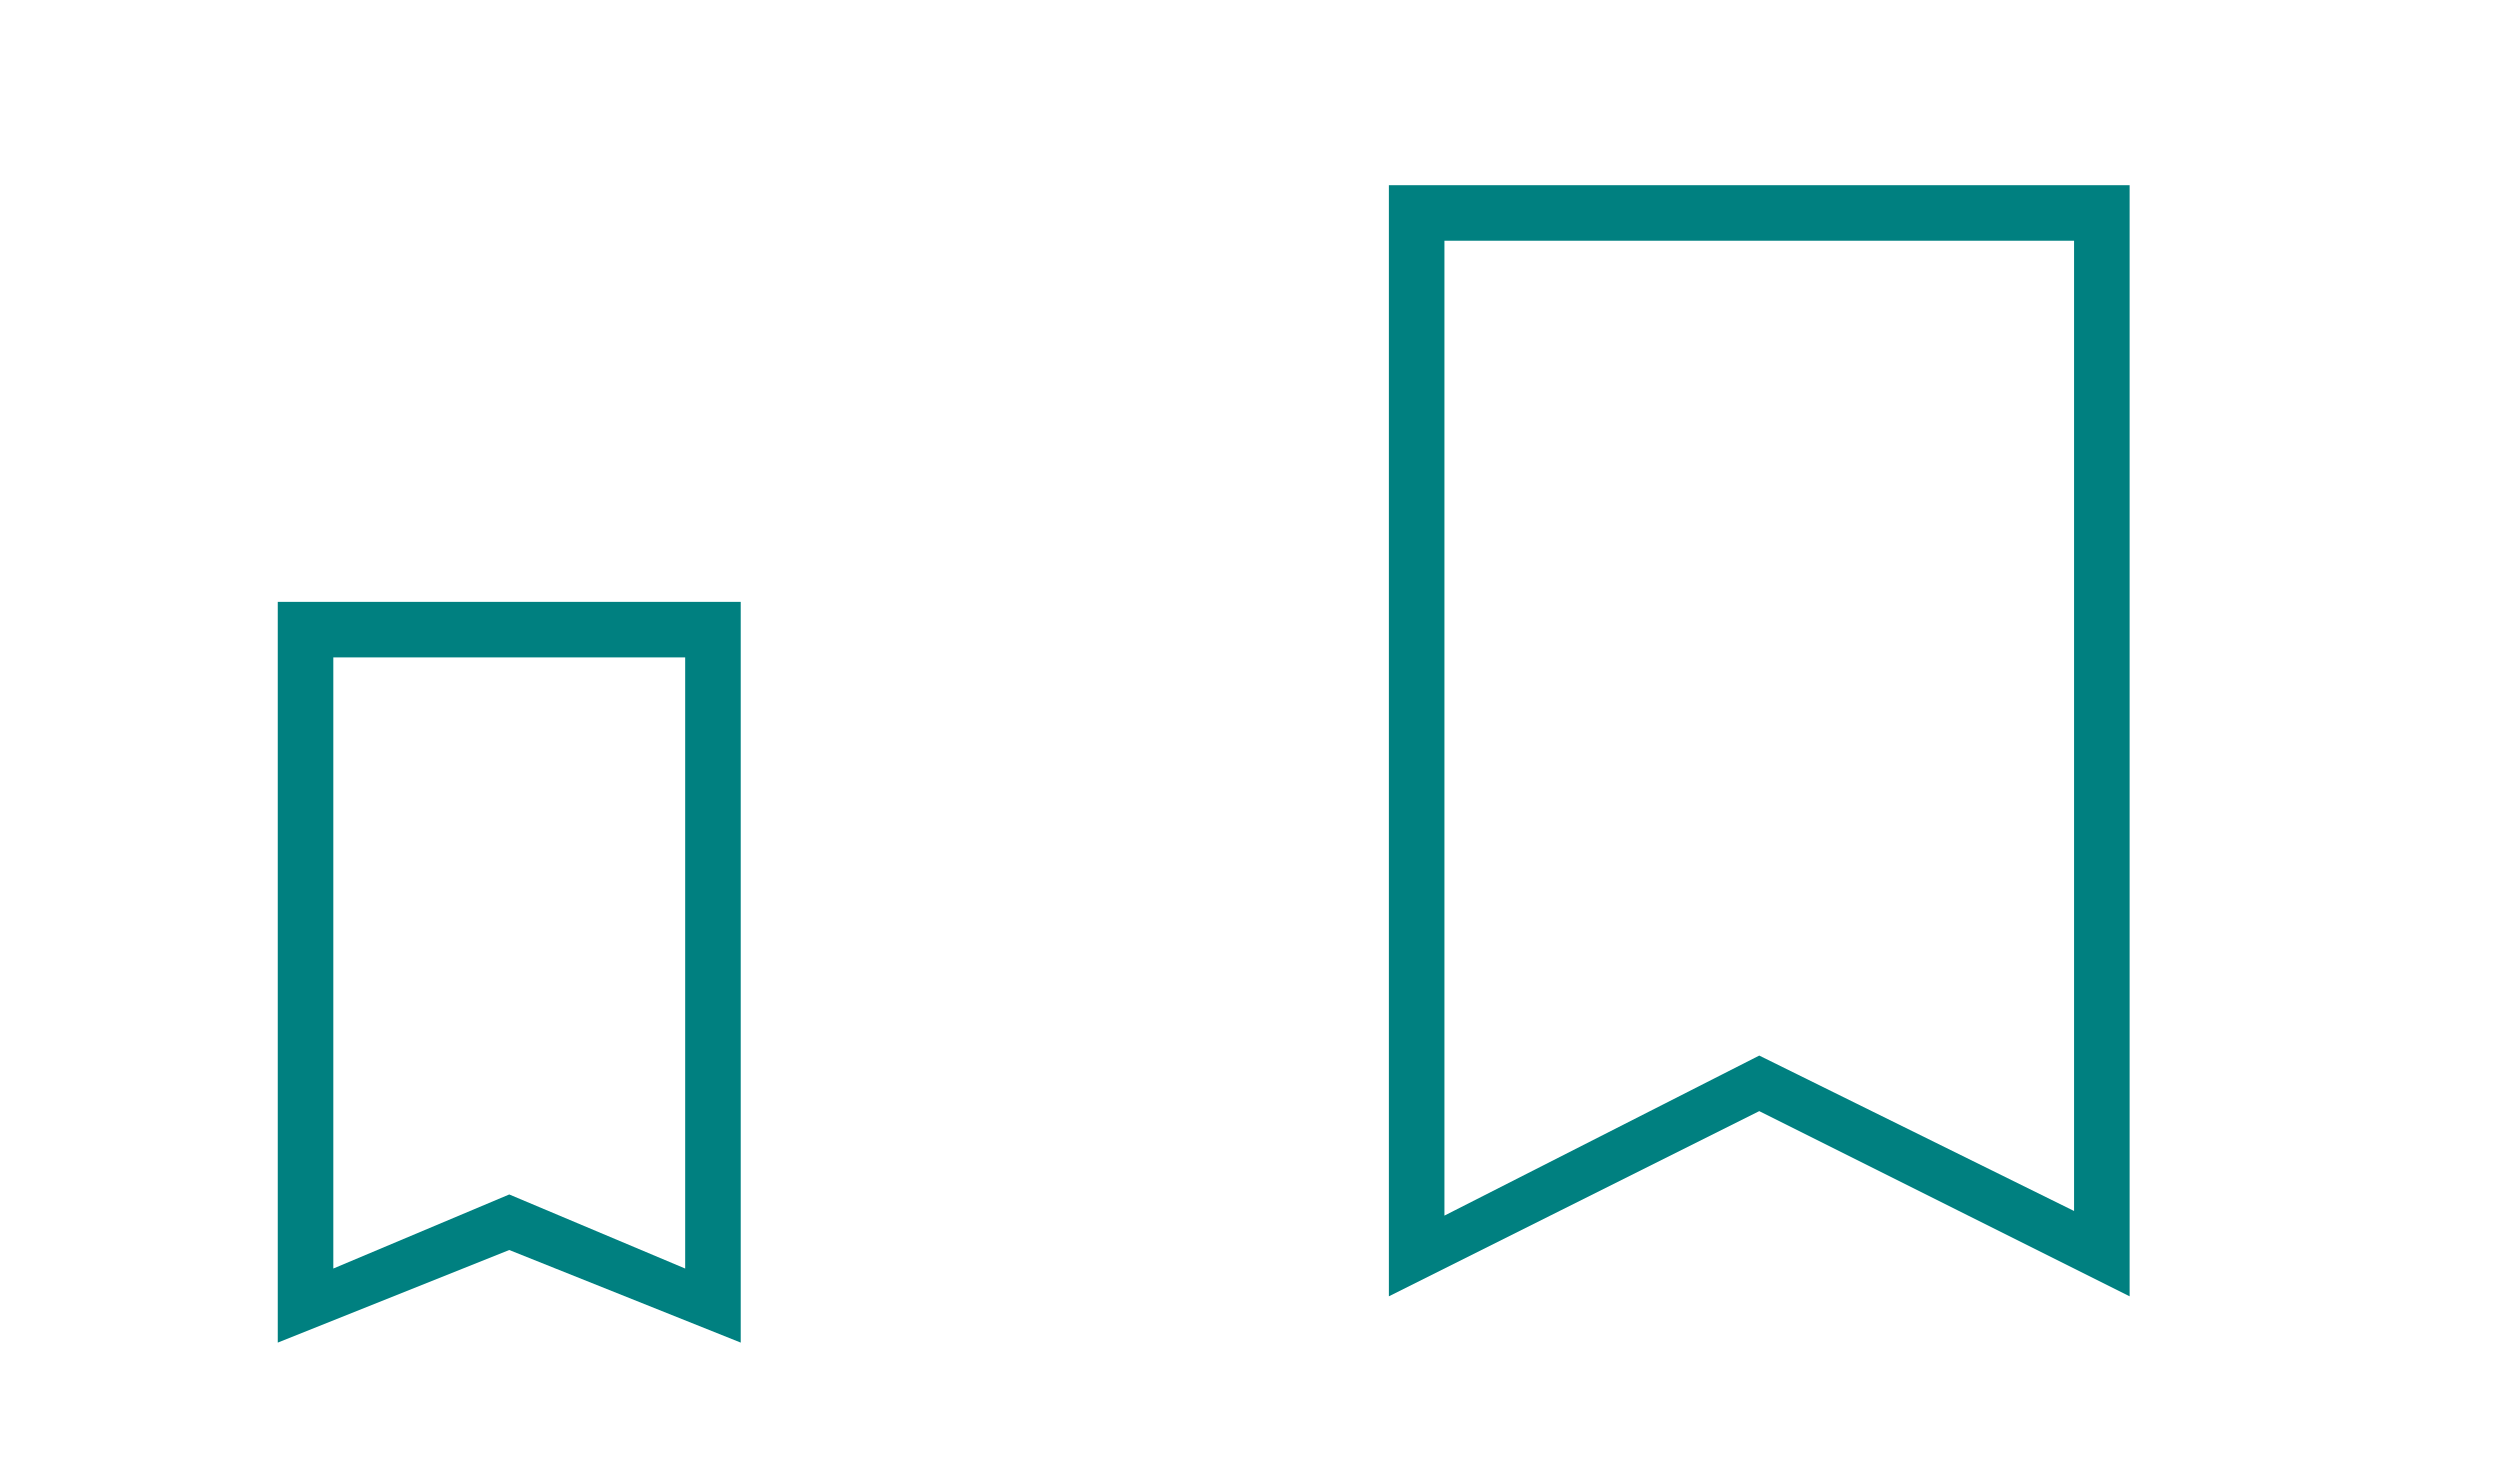
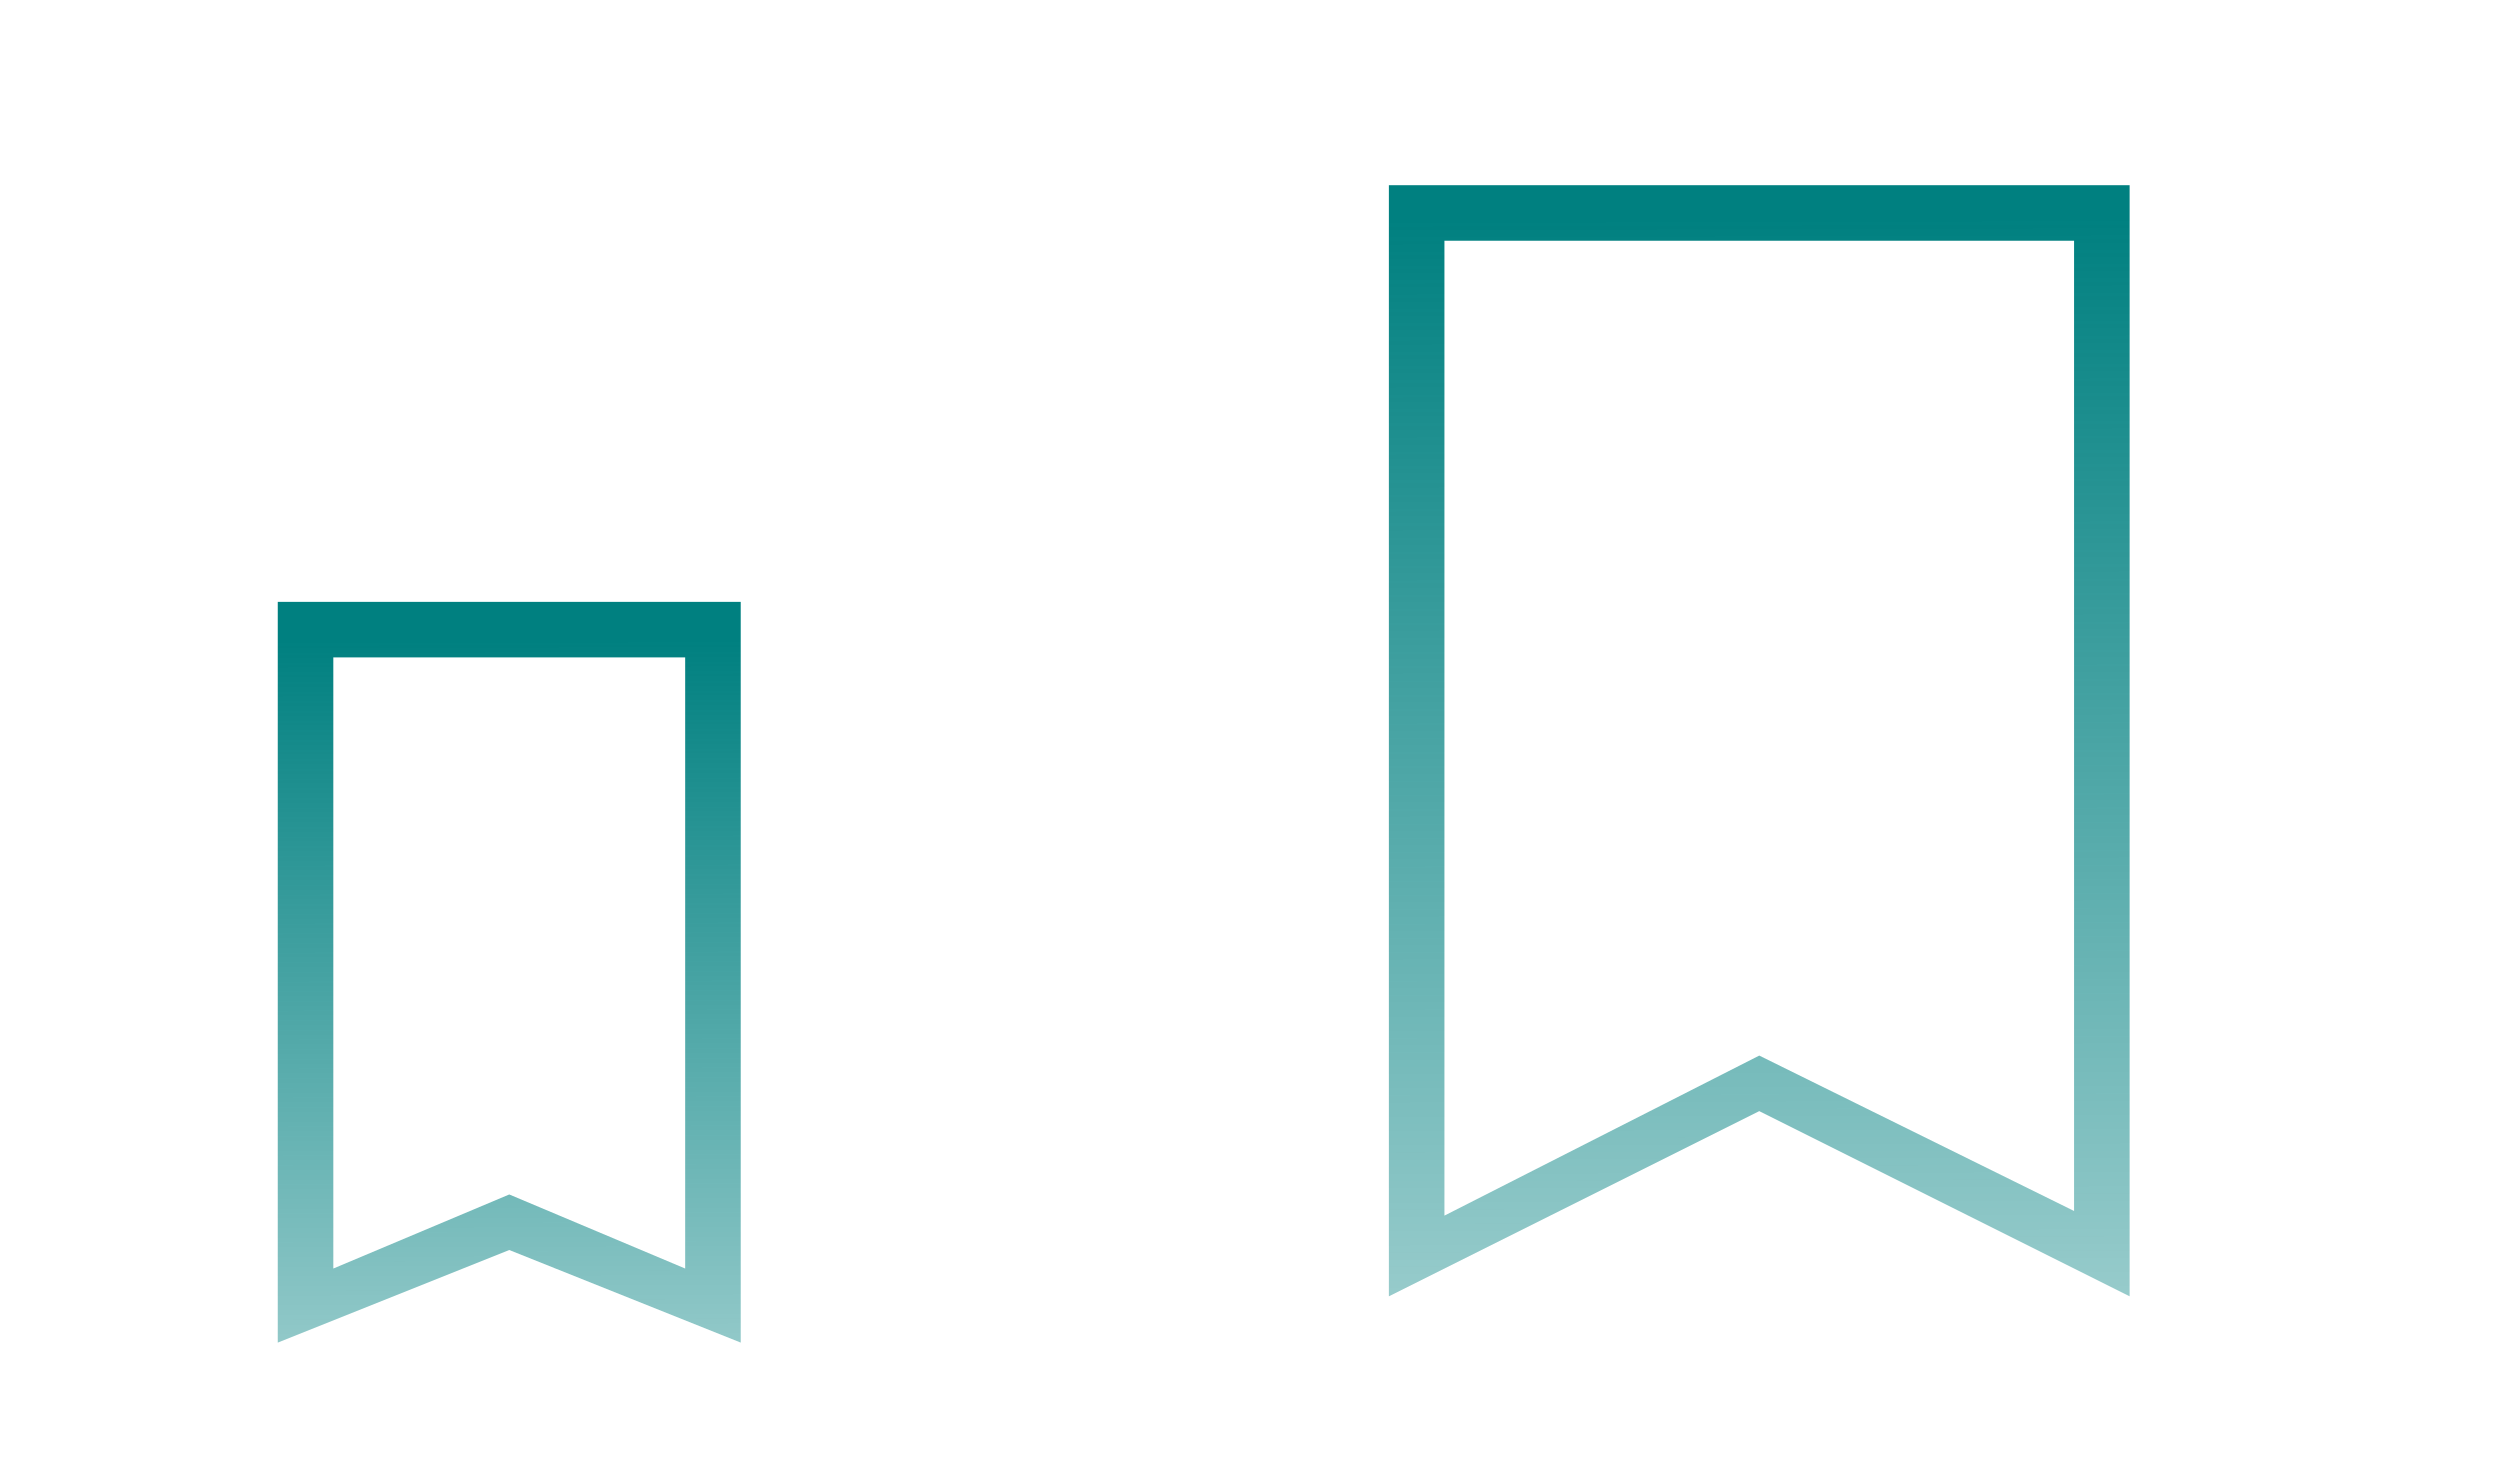
- <svg xmlns="http://www.w3.org/2000/svg" width="54" height="32" id="svg3613" version="1.1">
+ <svg xmlns="http://www.w3.org/2000/svg" xmlns:xlink="http://www.w3.org/1999/xlink" width="54" height="32" id="svg3613" version="1.1">
  <defs id="defs3615">
+     <linearGradient id="linearGradient832">
+       <stop style="stop-color:#008080;stop-opacity:1;" offset="0" id="stop828" />
+       <stop style="stop-color:#008080;stop-opacity:0.306" offset="1" id="stop830" />
+     </linearGradient>
+     <linearGradient id="linearGradient822">
+       <stop style="stop-color:#008080;stop-opacity:1;" offset="0" id="stop818" />
+       <stop style="stop-color:#008080;stop-opacity:0.302" offset="1" id="stop820" />
+     </linearGradient>
    <style type="text/css" id="current-color-scheme">
      .ColorScheme-Text {
        color:#31363b;
      }
      .ColorScheme-Background{
        color:#E9E8E8;
      }
      .ColorScheme-ViewText {
        color:#31363b;
      }
      .ColorScheme-ViewBackground{
        color:#ffffff;
      }
      .ColorScheme-ViewHover {
        color:#000000;
      }
      .ColorScheme-ViewFocus{
        color:#5a5a5a;
      }
      .ColorScheme-ButtonText {
        color:#31363b;
      }
      .ColorScheme-ButtonBackground{
        color:#E9E8E8;
      }
      .ColorScheme-ButtonHover {
        color:#1489ff;
      }
      .ColorScheme-ButtonFocus{
        color:#2B74C7;
      }
</style>
+     <linearGradient xlink:href="#linearGradient822" id="linearGradient826" x1="431.492" y1="530.624" x2="431.538" y2="549.205" gradientUnits="userSpaceOnUse" />
+     <linearGradient xlink:href="#linearGradient832" id="linearGradient834" x1="436.678" y1="521.51" x2="436.751" y2="548.85" gradientUnits="userSpaceOnUse" />
  </defs>
  <g transform="matrix(1.000003,0,0,1.000001,-420.7156,-516.7912)" id="22-22-bookmarks">
    <rect style="opacity:0.01;fill:#000000;fill-opacity:0.004;stroke:none" id="rect3028" width="22" height="22" x="-7.1556997e-08" y="2" transform="matrix(0.9999971,0,0,0.999999,420.7143,524.7907)" />
-     <path style="color:#31363b;fill:#008080;fill-opacity:1;stroke:none" d="m 426.714,529.791 v 1 14 1 l 5,-2 5,2 v -1 -14 -1 h -10 m 1.2,1.2 h 7.6 v 13.2 l -3.8,-1.6 -3.8,1.6 v -13.1" id="rect4298" class="ColorScheme-Text" />
+     <path style="color:#31363b;fill:url(#linearGradient826);fill-opacity:1;stroke:none" d="m 426.714,529.791 v 1 14 1 l 5,-2 5,2 v -1 -14 -1 h -10 m 1.2,1.2 h 7.6 v 13.2 l -3.8,-1.6 -3.8,1.6 v -13.1" id="rect4298" class="ColorScheme-Text" />
  </g>
  <g transform="matrix(1.000003,0,0,1.000001,-398.7155,-516.7912)" id="bookmarks">
    <rect style="opacity:0.01;fill:#000000;fill-opacity:0.004;stroke:none" id="rect2994" width="32" height="32" x="-7.1557004e-08" y="-8" transform="matrix(0.9999971,0,0,0.999999,420.7143,524.7907)" />
-     <path style="color:#31363b;fill:#008080;fill-opacity:1;stroke:none" d="m 428.714,520.791 v 24 l 8,-4 8,4 v -24 z m 1.2,1.2 h 13.6 v 20.957 l -6.8,-3.357 -6.8,3.457 z" id="path2996" class="ColorScheme-Text" />
+     <path style="color:#31363b;fill:url(#linearGradient834);fill-opacity:1;stroke:none" d="m 428.714,520.791 v 24 l 8,-4 8,4 v -24 z m 1.2,1.2 h 13.6 v 20.957 l -6.8,-3.357 -6.8,3.457 z" id="path2996" class="ColorScheme-Text" />
  </g>
</svg>
